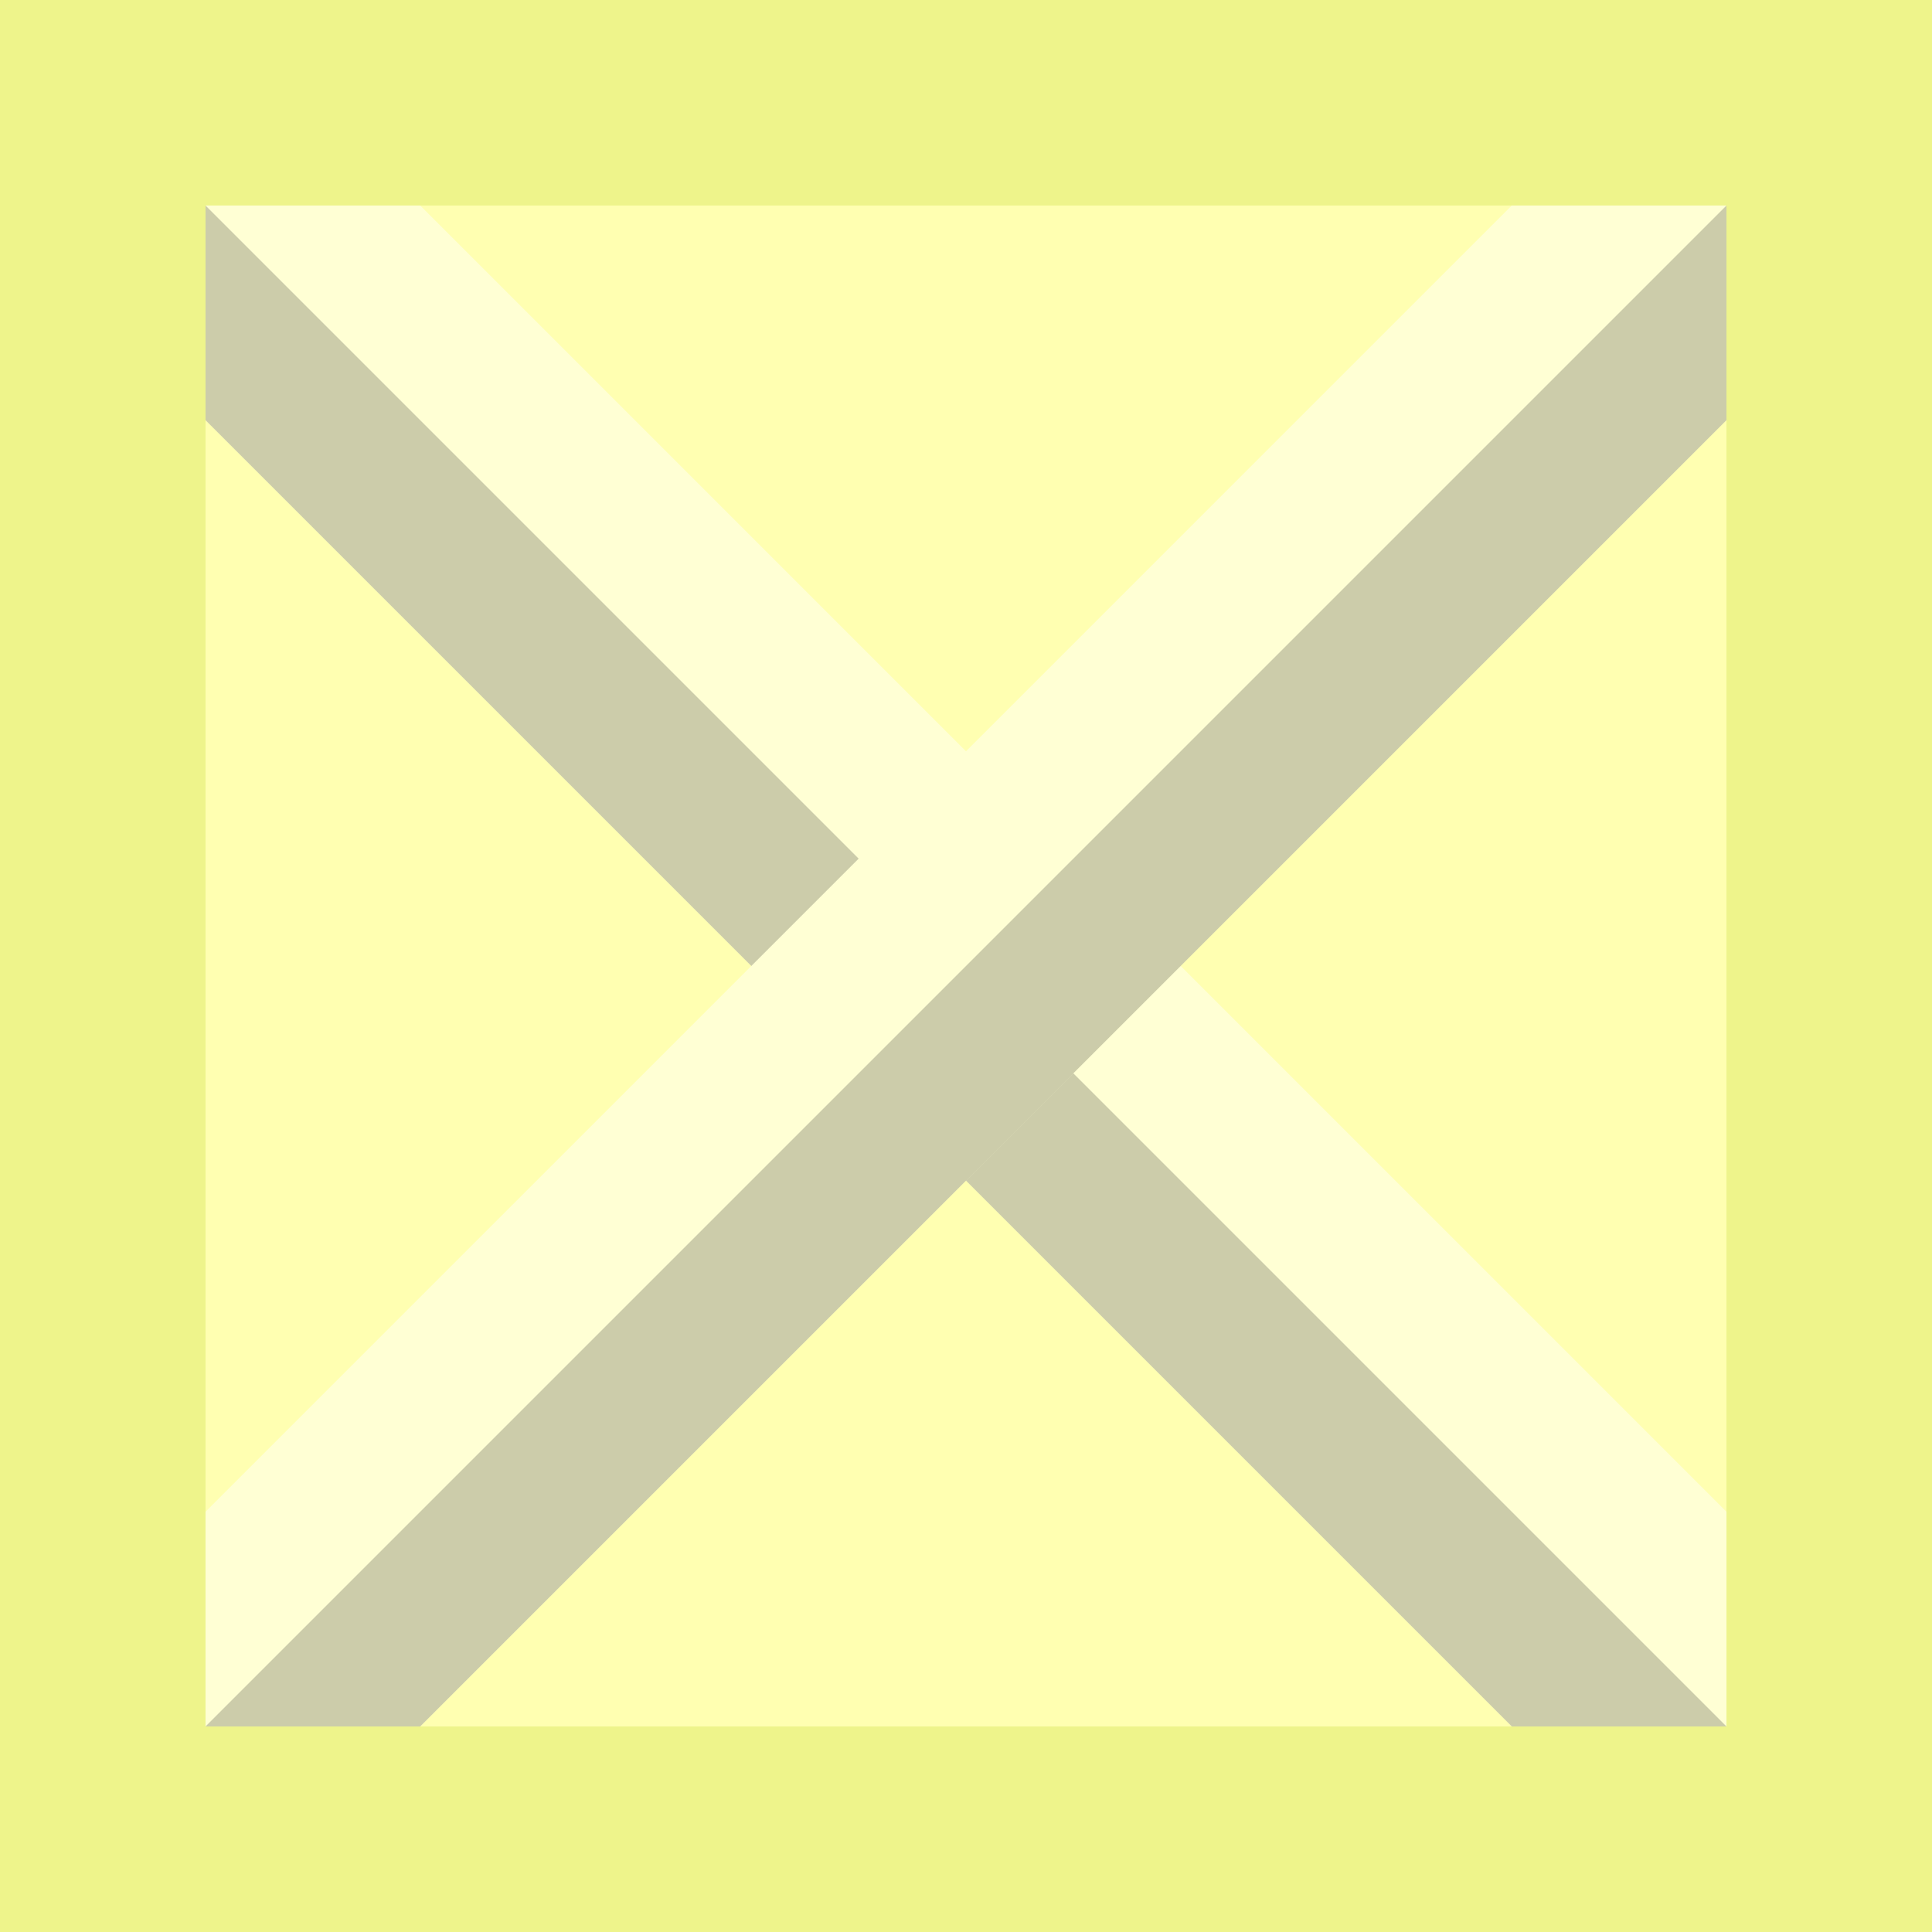
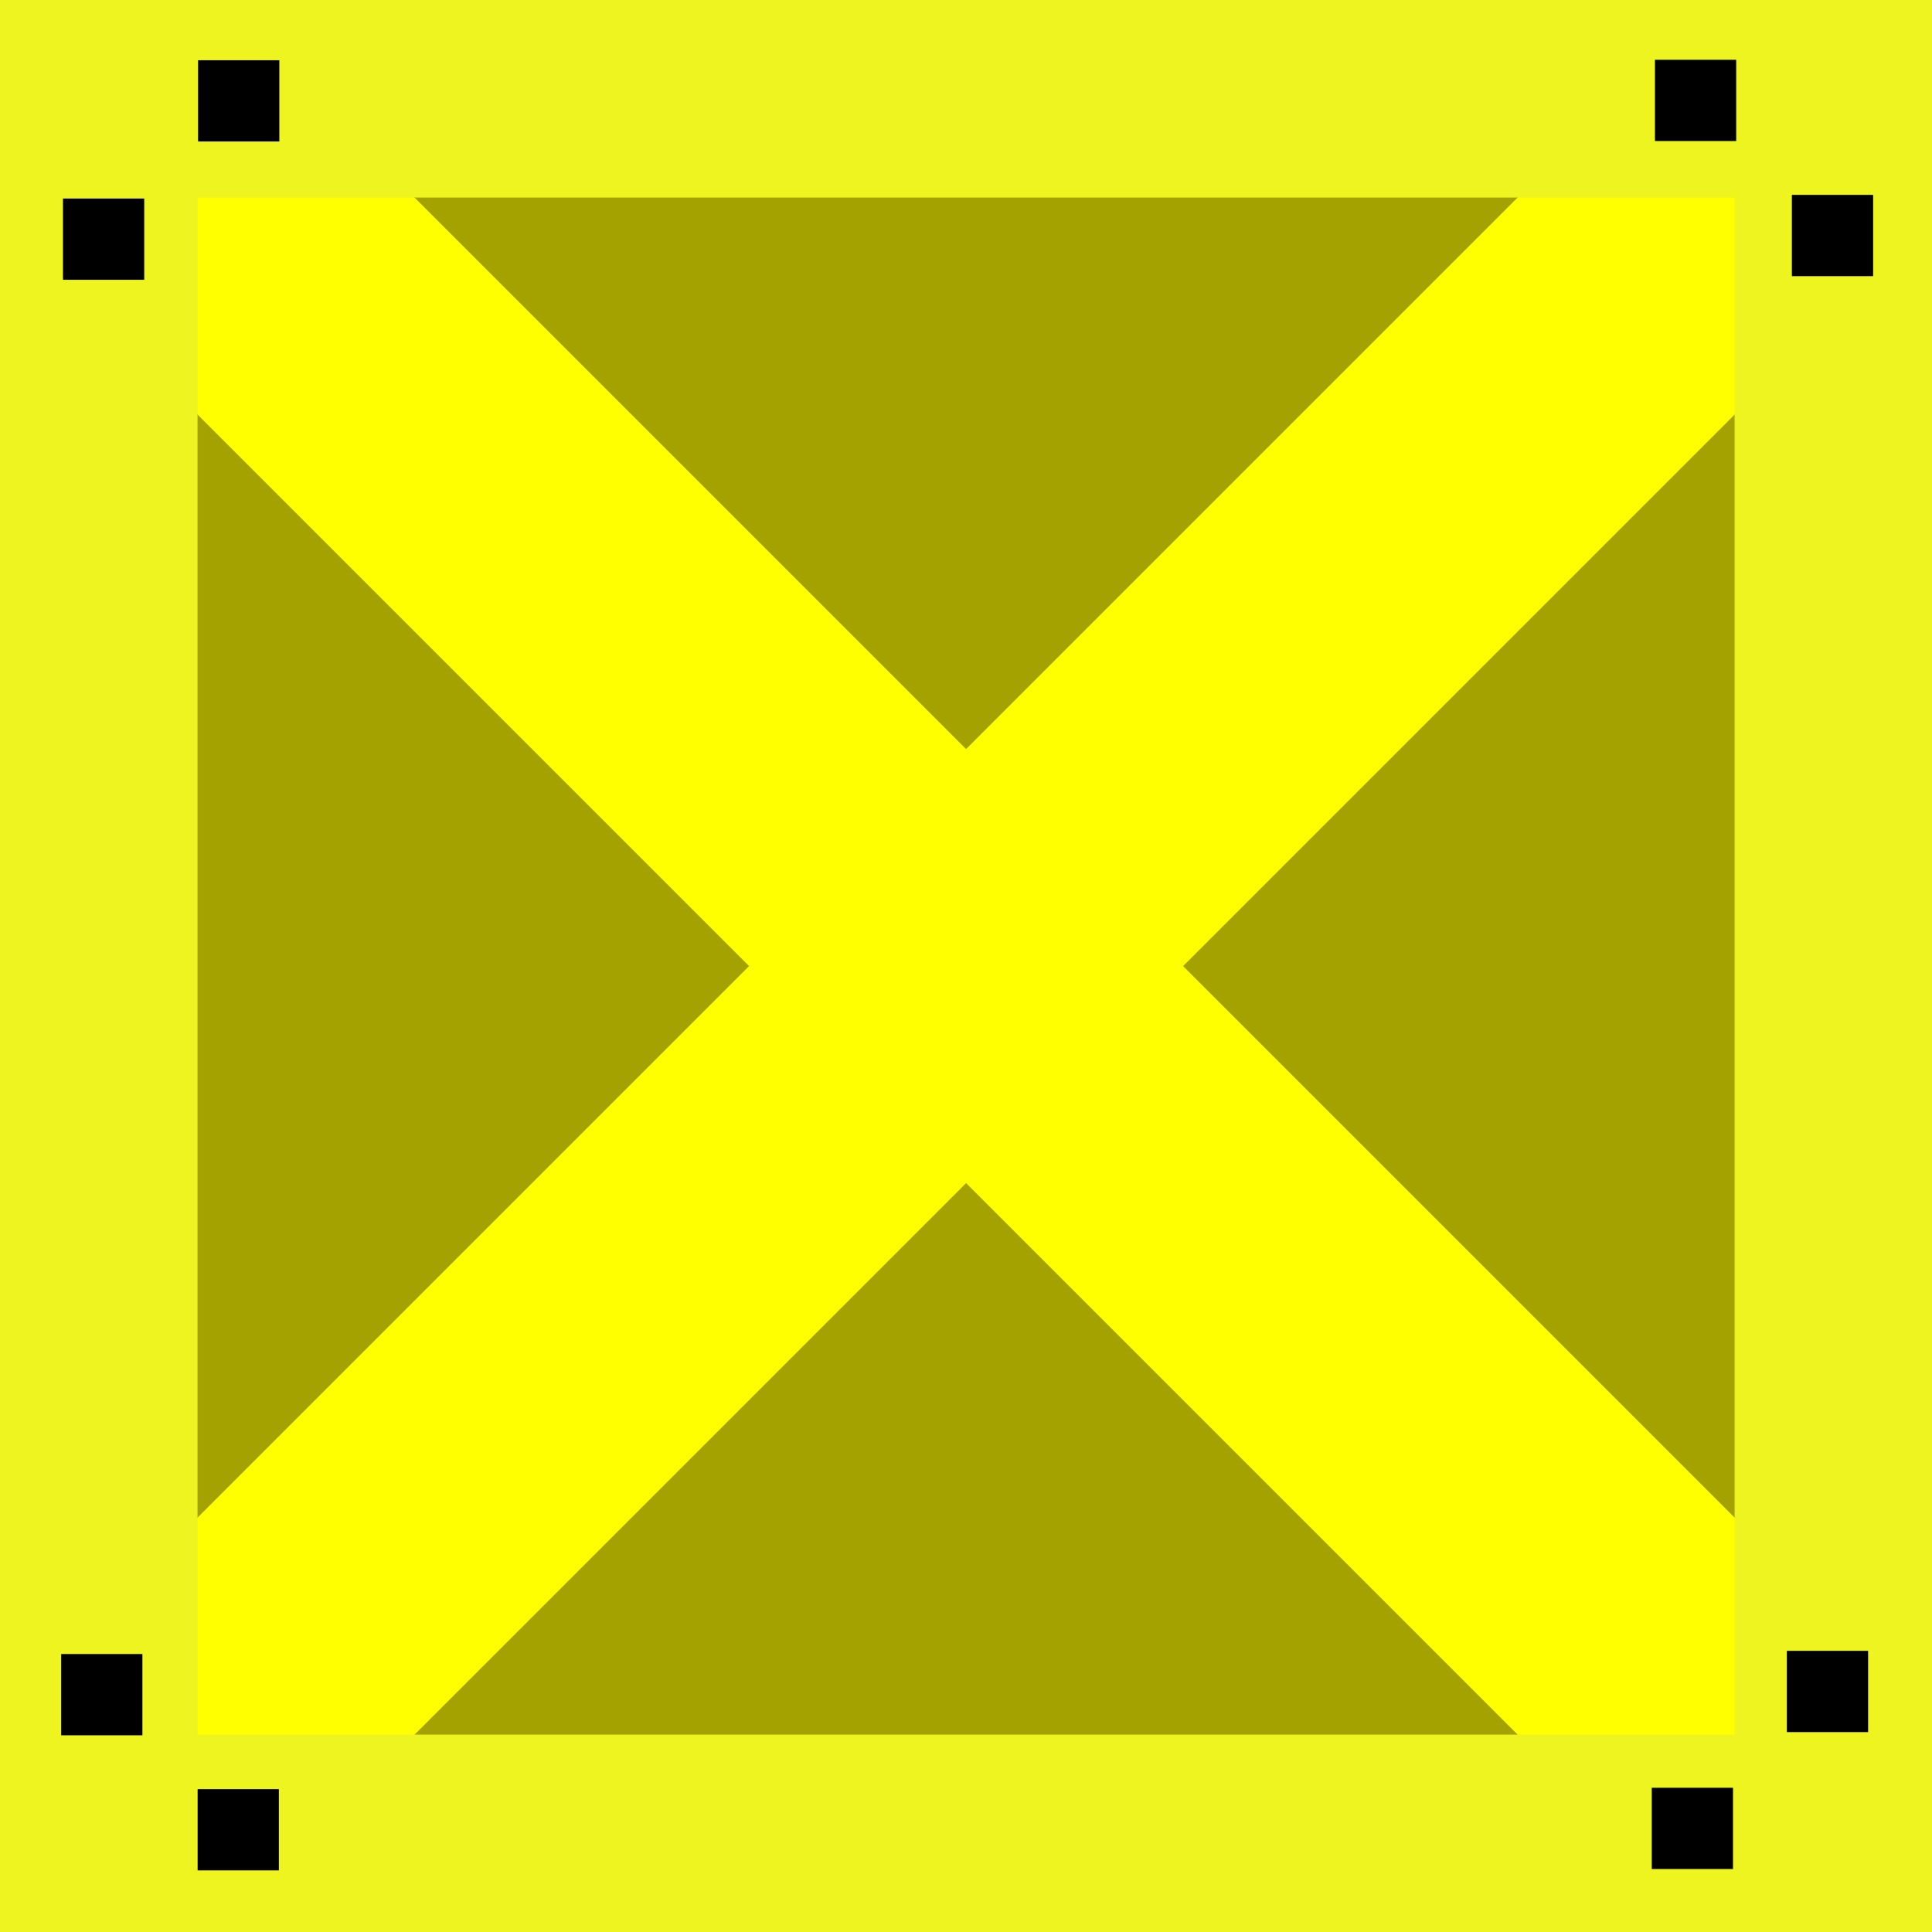
- <svg xmlns="http://www.w3.org/2000/svg" width="48" height="48" viewBox="0 0 12.7 12.7" version="1.1" id="svg1" xml:space="preserve">
+ <svg xmlns="http://www.w3.org/2000/svg" width="16" height="16" viewBox="0 0 4.233 4.233" version="1.1" id="svg1" xml:space="preserve">
  <defs id="defs1">
    <linearGradient id="linearGradient5460">
      <stop style="stop-color:#e6e6e6;stop-opacity:1" offset="0" id="stop5462" />
      <stop style="stop-color:#ffffff;stop-opacity:1" offset="1" id="stop5464" />
    </linearGradient>
    <linearGradient id="linearGradient5476">
      <stop style="stop-color:#772953;stop-opacity:1;" offset="0" id="stop5478" />
    </linearGradient>
+     <filter style="color-interpolation-filters:sRGB;" id="filter3" x="0" y="0" width="1" height="1">
+       <feColorMatrix values="1 0 0 0 0 0 1 0 0 0 0 0 1 0 0 0 0 0 1000 -500 " id="feColorMatrix3" />
+     </filter>
  </defs>
-   <rect style="opacity:1;fill:#ffffb1;fill-opacity:1;fill-rule:evenodd;stroke:none;stroke-width:0.418;stroke-opacity:1;paint-order:markers stroke fill" id="rect89" width="12.7" height="12.7" x="0" y="0" />
  <g id="layer1">
-     <g id="g5" style="display:inline">
-       <rect style="fill:#ffffd4;fill-opacity:1;fill-rule:evenodd;stroke:none;stroke-width:0.591;stroke-opacity:1;paint-order:markers stroke fill" id="rect5" width="1.996" height="17.961" x="-0.998" y="-17.961" transform="rotate(135)" />
-       <path style="opacity:0.2;fill:#000000;fill-opacity:1;fill-rule:evenodd;stroke:none;stroke-width:0.418;stroke-opacity:1;paint-order:markers stroke fill" d="M 0,0 12.7,12.7 H 11.289 L 0,1.411 Z" id="path5" />
-     </g>
-     <g id="g5-2" transform="rotate(-90,6.35,6.35)">
-       <rect style="fill:#ffffd4;fill-opacity:1;fill-rule:evenodd;stroke:none;stroke-width:0.591;stroke-opacity:1;paint-order:markers stroke fill" id="rect5-7" width="1.996" height="17.961" x="-0.998" y="-17.961" transform="rotate(135)" />
-       <path style="display:inline;opacity:0.2;fill:#000000;fill-opacity:1;fill-rule:evenodd;stroke:none;stroke-width:0.418;stroke-opacity:1;paint-order:markers stroke fill" d="M 0,0 12.7,12.7 H 11.289 L 0,1.411 Z" id="path5-6" />
+     <g id="g3" style="filter:url(#filter3)">
+       <g id="g1" transform="matrix(0.3368421,0,0,0.3368421,-0.02228076,-0.02228081)">
+         <rect style="opacity:1;fill:#a4a200;fill-opacity:1;fill-rule:evenodd;stroke:none;stroke-width:0.418;stroke-opacity:1;paint-order:markers stroke fill" id="rect89" width="12.7" height="12.7" x="0" y="0" />
+         <g id="g5" style="display:inline">
+           <rect style="fill:#ffff00;fill-opacity:1;fill-rule:evenodd;stroke:none;stroke-width:0.591;stroke-opacity:1;paint-order:markers stroke fill" id="rect5" width="1.996" height="17.961" x="-0.998" y="-17.961" transform="rotate(135)" />
+         </g>
+         <g id="g5-2" transform="rotate(-90,6.35,6.35)">
+           <rect style="fill:#ffff00;fill-opacity:1;fill-rule:evenodd;stroke:none;stroke-width:0.591;stroke-opacity:1;paint-order:markers stroke fill" id="rect5-7" width="1.996" height="17.961" x="-0.998" y="-17.961" transform="rotate(135)" />
+         </g>
+         <path d="M 0,0 V 12.7 H 12.7 V 0 Z M 1.351,1.351 H 11.349 V 11.349 H 1.351 Z" style="fill:#eef41f;fill-opacity:1;fill-rule:evenodd;stroke-width:0.418;paint-order:markers stroke fill" id="path89" />
+       </g>
+       <g id="g2">
+         <rect style="fill:#000000;fill-opacity:1;fill-rule:evenodd;stroke-width:0.418;paint-order:markers stroke fill" id="rect1" width="0.178" height="0.178" x="0.138" y="0.435" />
+         <rect style="fill:#000000;fill-opacity:1;fill-rule:evenodd;stroke-width:0.418;paint-order:markers stroke fill" id="rect1-8" width="0.178" height="0.178" x="0.434" y="0.132" />
+         <rect style="fill:#000000;fill-opacity:1;fill-rule:evenodd;stroke-width:0.418;paint-order:markers stroke fill" id="rect1-1" width="0.178" height="0.178" x="3.619" y="3.917" />
+         <rect style="fill:#000000;fill-opacity:1;fill-rule:evenodd;stroke-width:0.418;paint-order:markers stroke fill" id="rect1-8-7" width="0.178" height="0.178" x="3.915" y="3.617" />
+         <rect style="fill:#000000;fill-opacity:1;fill-rule:evenodd;stroke-width:0.418;paint-order:markers stroke fill" id="rect1-1-7" width="0.178" height="0.178" x="0.131" y="-3.804" transform="rotate(90)" />
+         <rect style="fill:#000000;fill-opacity:1;fill-rule:evenodd;stroke-width:0.418;paint-order:markers stroke fill" id="rect1-8-7-6" width="0.178" height="0.178" x="0.427" y="-4.104" transform="rotate(90)" />
+         <rect style="fill:#000000;fill-opacity:1;fill-rule:evenodd;stroke-width:0.418;paint-order:markers stroke fill" id="rect1-1-7-2" width="0.178" height="0.178" x="3.624" y="-0.312" transform="rotate(90)" />
+         <rect style="fill:#000000;fill-opacity:1;fill-rule:evenodd;stroke-width:0.418;paint-order:markers stroke fill" id="rect1-8-7-6-2" width="0.178" height="0.178" x="3.92" y="-0.611" transform="rotate(90)" />
+       </g>
    </g>
  </g>
-   <path d="M 0,0 V 12.7 H 12.7 V 0 Z M 1.351,1.351 H 11.349 V 11.349 H 1.351 Z" style="fill:#eef48b;fill-rule:evenodd;stroke-width:0.418;paint-order:markers stroke fill;fill-opacity:1" id="path89" />
</svg>
